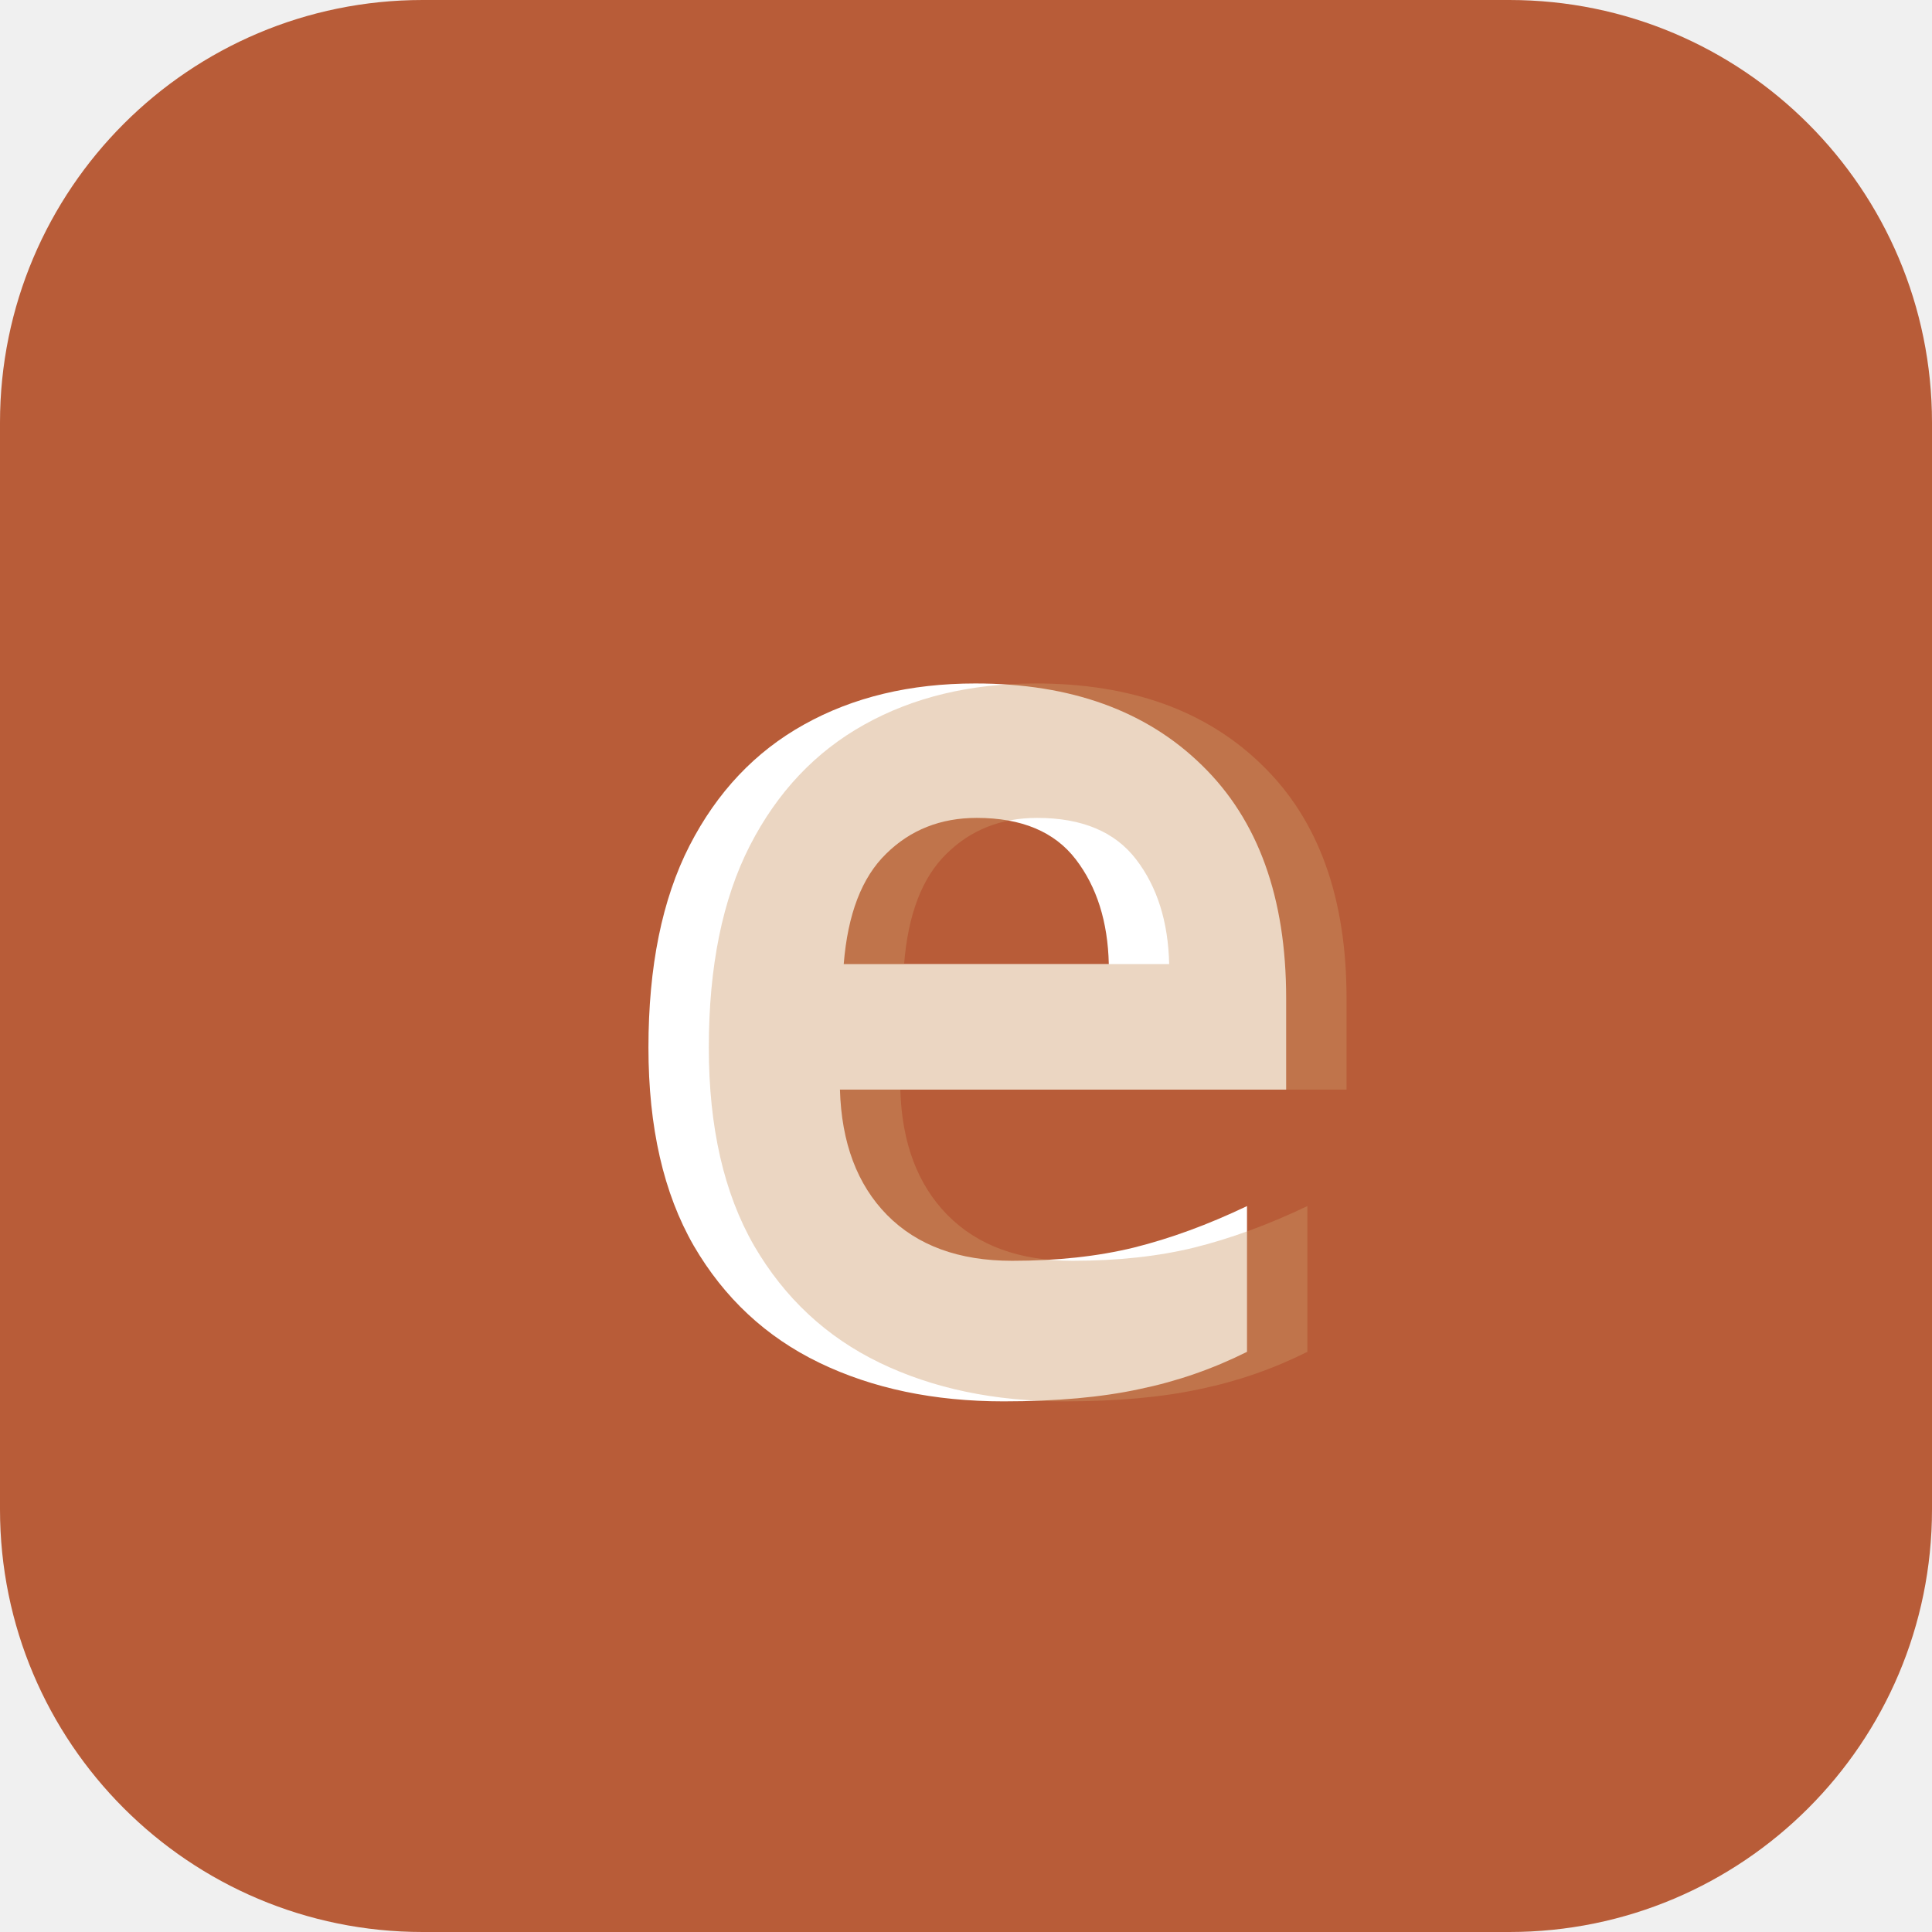
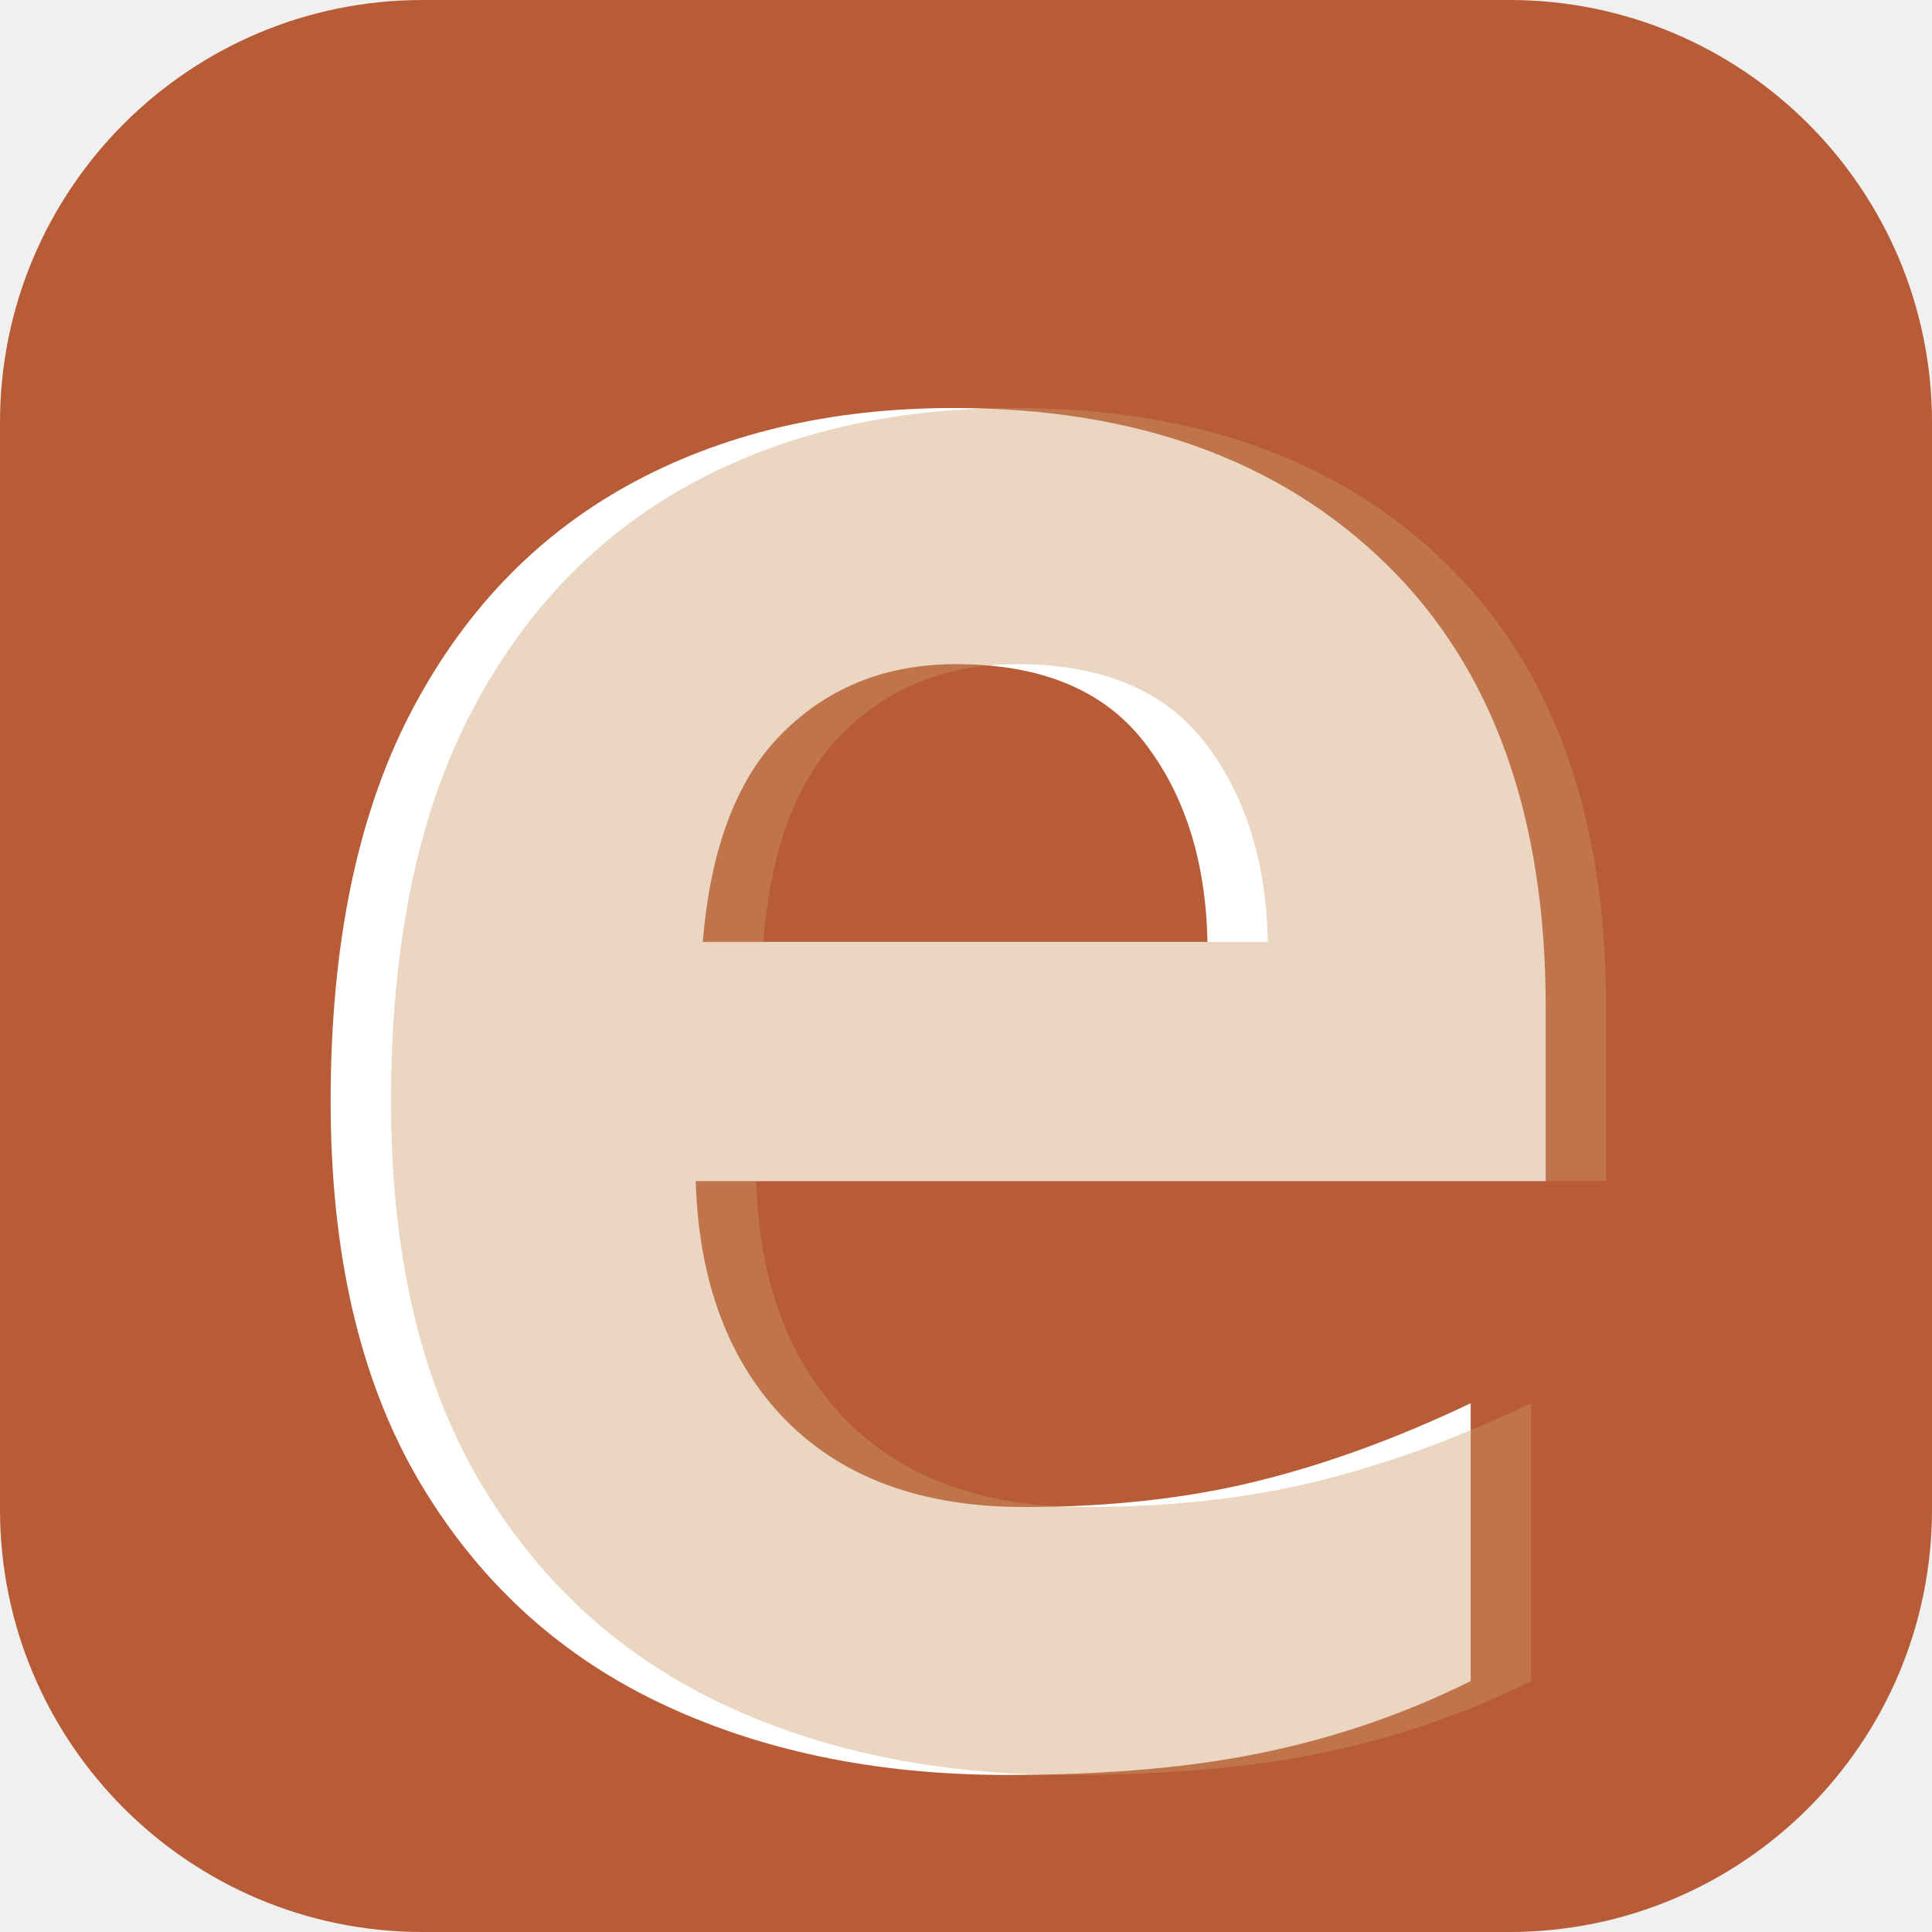
<svg xmlns="http://www.w3.org/2000/svg" viewBox="0 0 64 64">
  <rect width="64" height="64" rx="14" fill="#b85c38" />
-   <text x="32" y="46" font-family="sans-serif" font-size="42" font-weight="700" fill="white" text-anchor="middle">e</text>
-   <text x="34" y="46" font-family="sans-serif" font-size="42" font-weight="700" fill="#cc9966" text-anchor="middle" opacity="0.4">e</text>
+   <text x="31" y="58" font-family="sans-serif" font-size="80" font-weight="700" fill="white" text-anchor="middle">e</text>
+   <text x="33" y="58" font-family="sans-serif" font-size="80" font-weight="700" fill="#cc9966" text-anchor="middle" opacity="0.4">e</text>
</svg>
